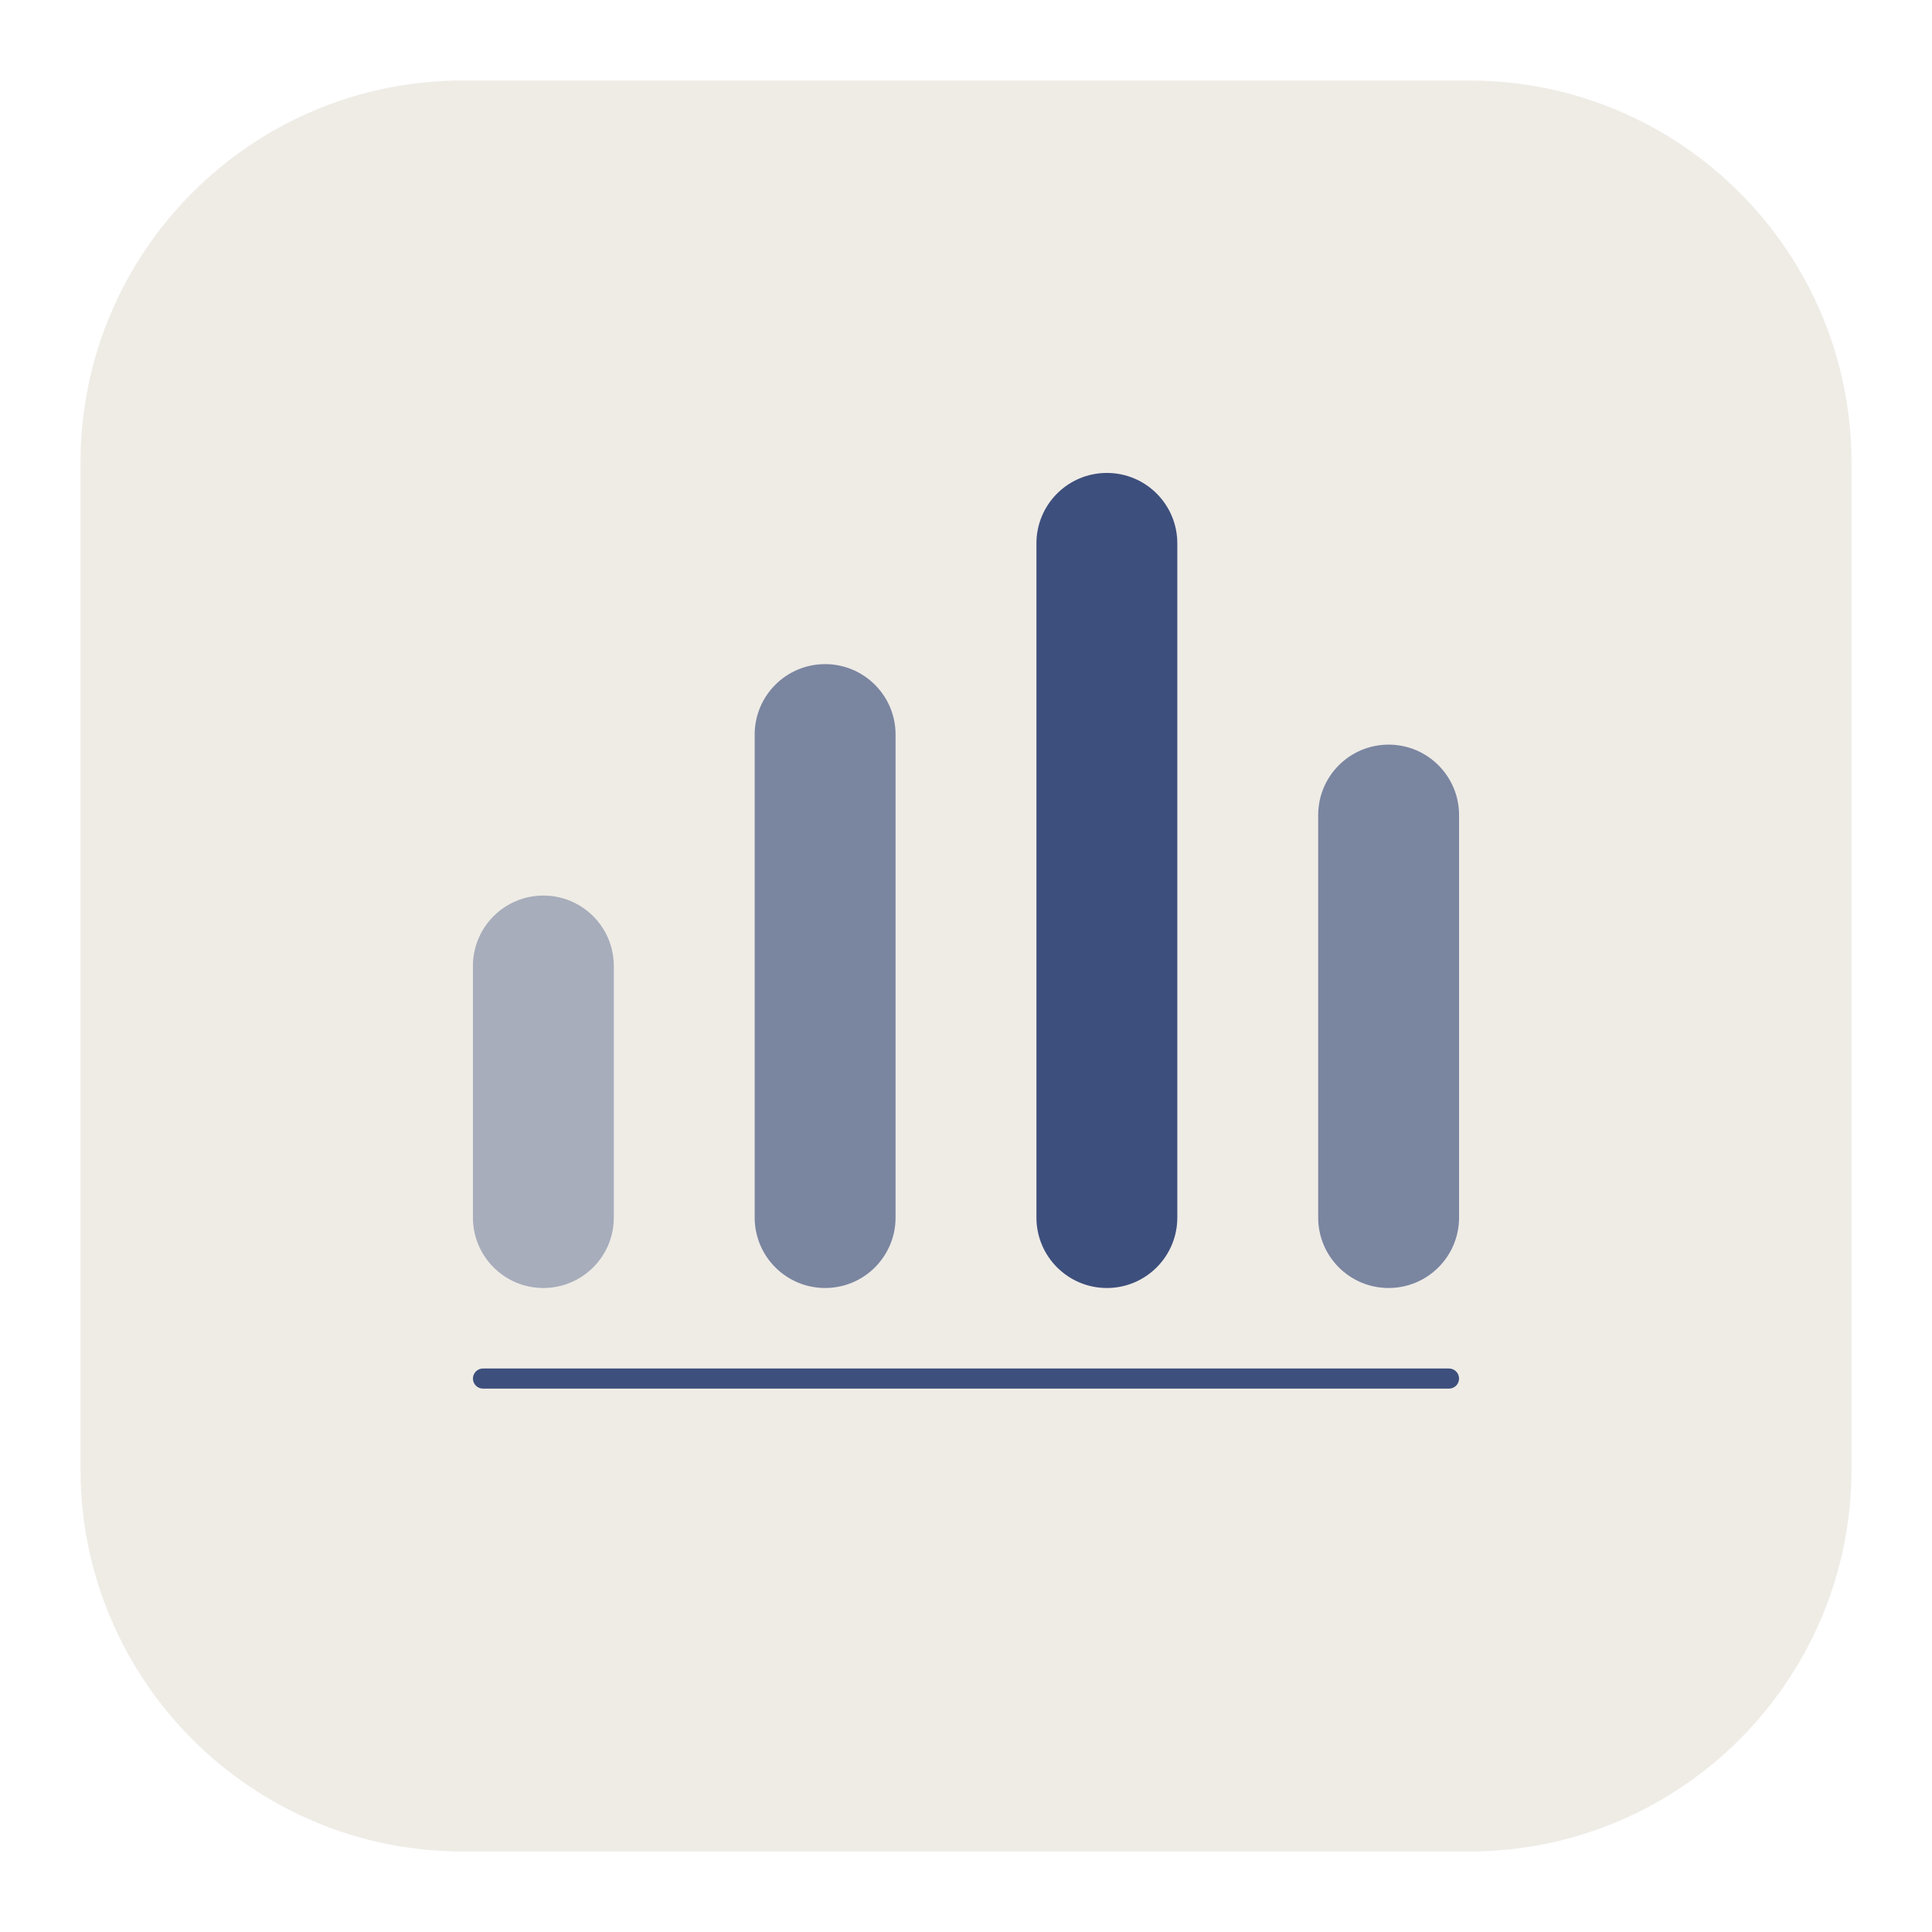
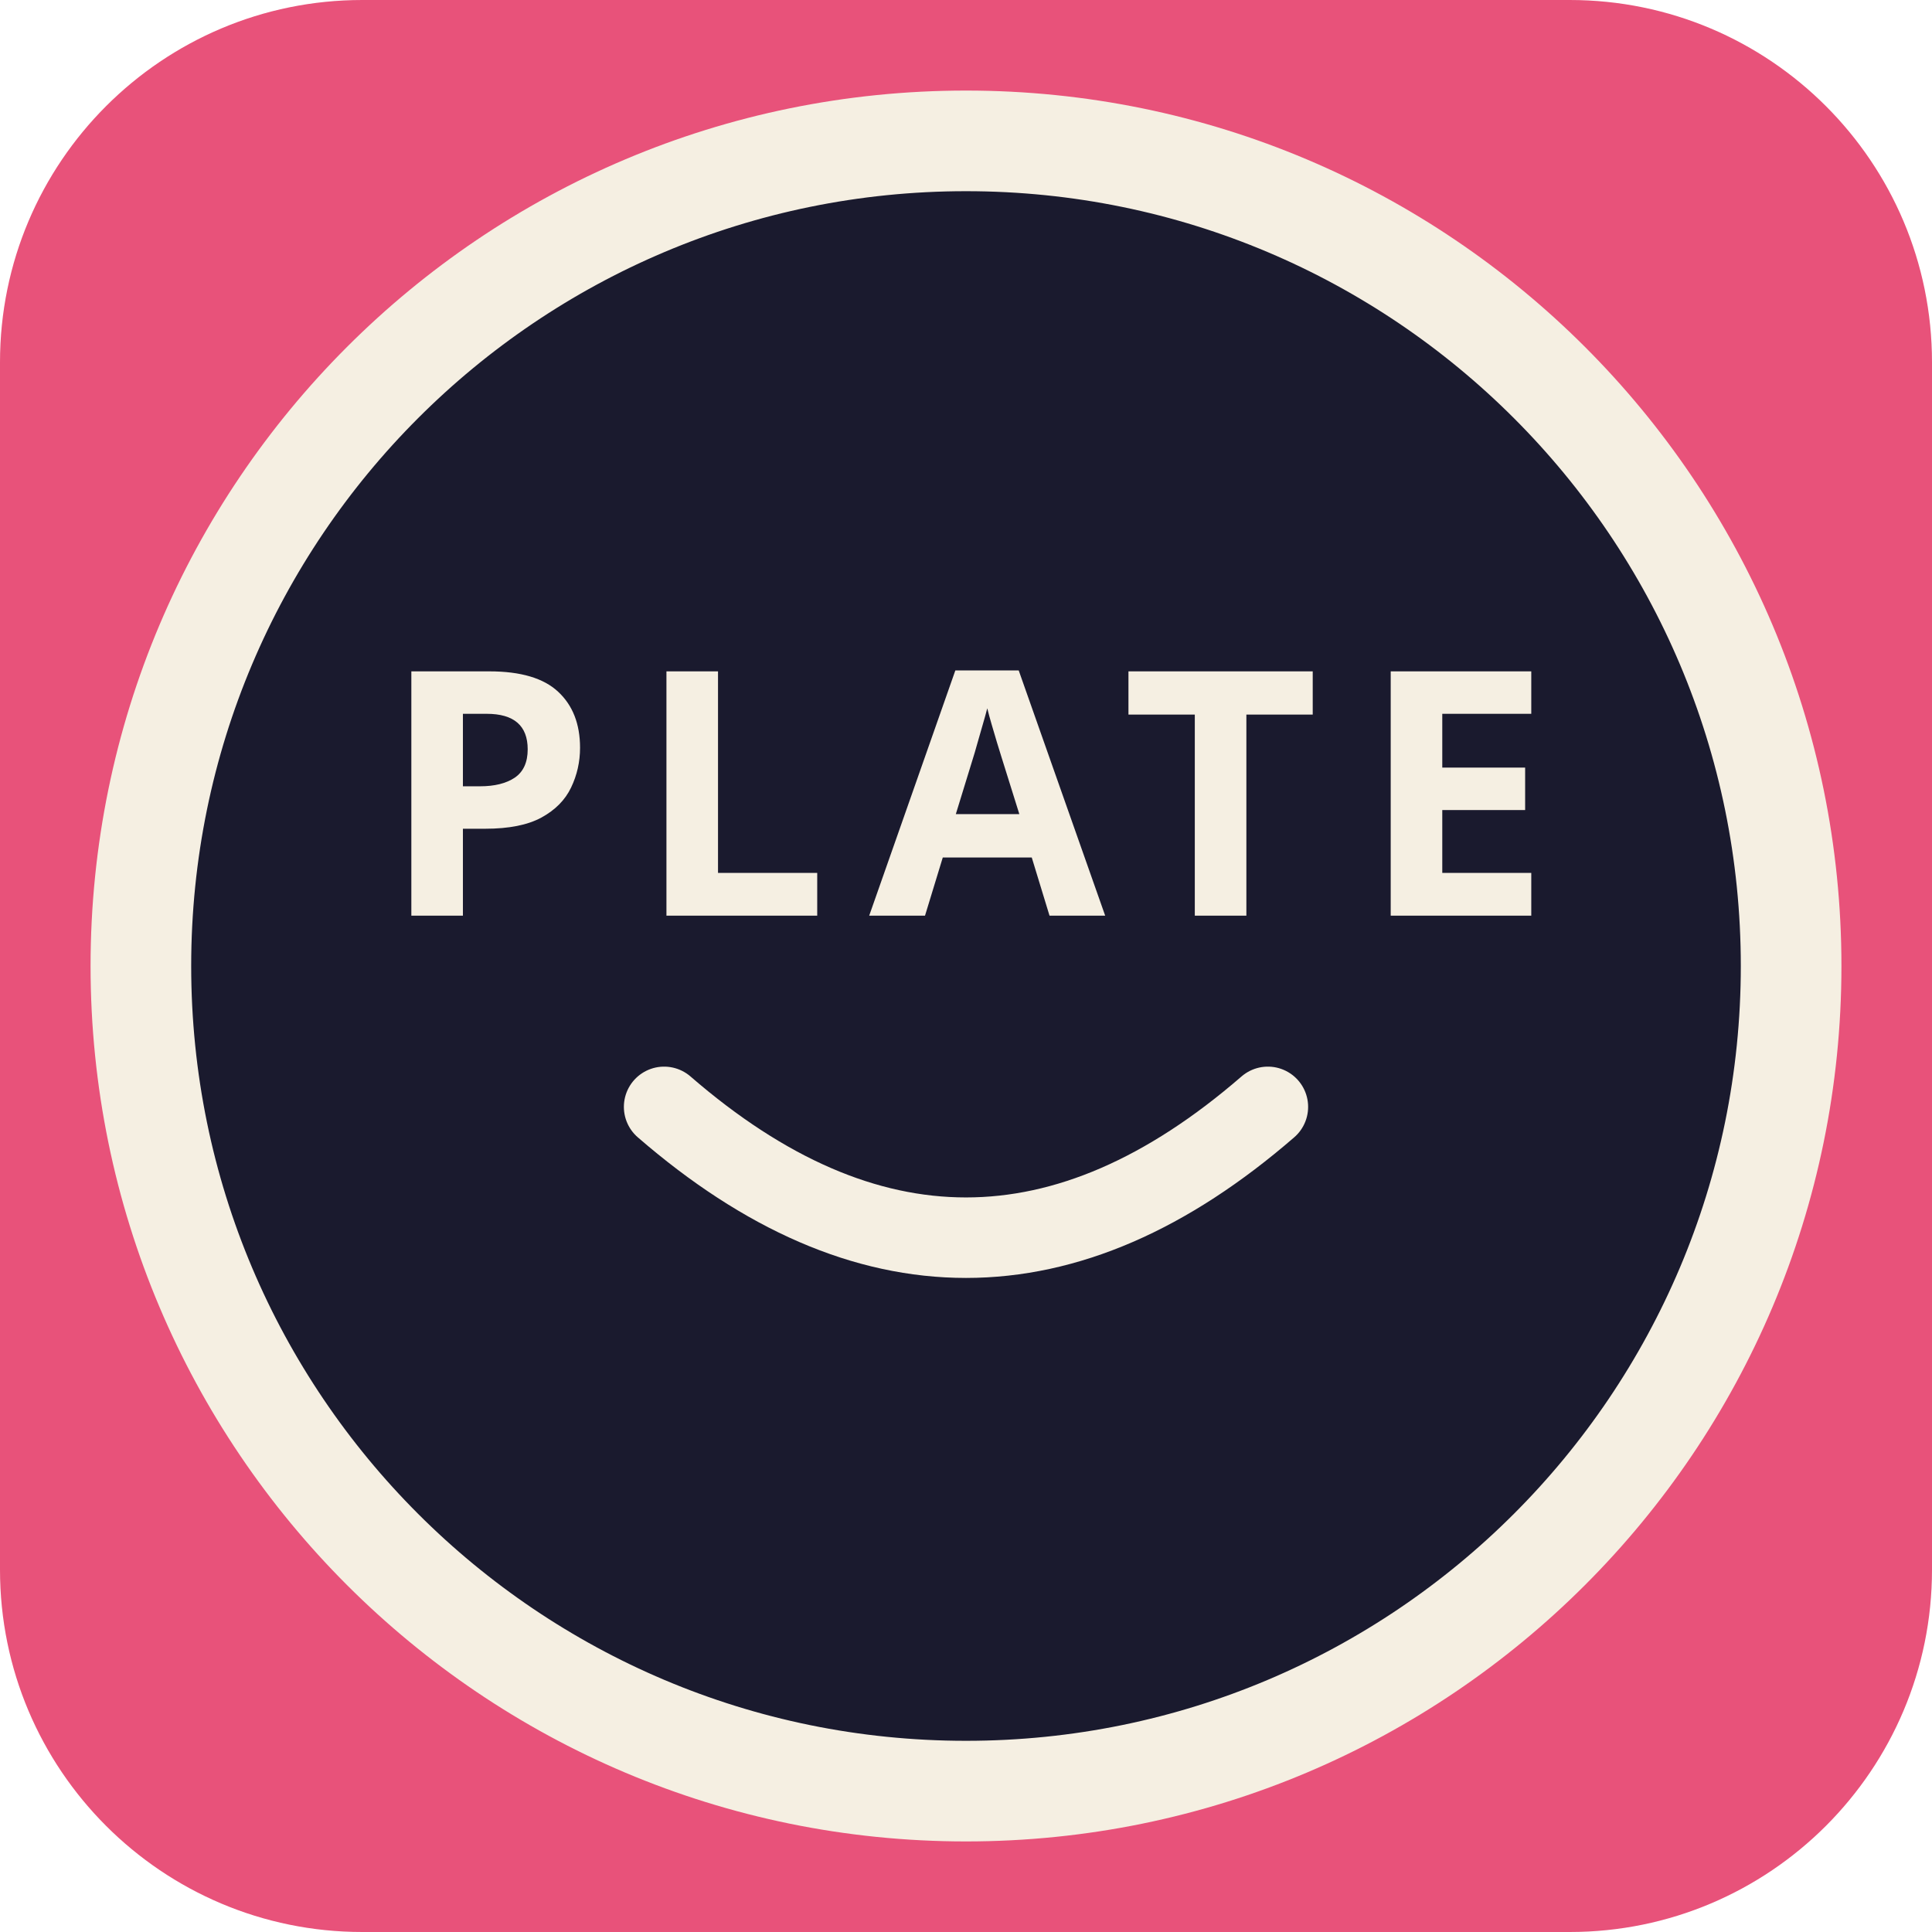
<svg xmlns="http://www.w3.org/2000/svg" viewBox="0 0 192 192" width="192" height="192">
-   <defs>
-     <filter id="s">
-       <feDropShadow dx="4" dy="4" stdDeviation="6" flood-color="rgba(0,0,0,0.09)" />
-       <feDropShadow dx="-3" dy="-3" stdDeviation="5" flood-color="rgba(255,255,255,0.95)" />
-     </filter>
-   </defs>
-   <rect x="8" y="8" width="176" height="176" rx="38" fill="#EFECE6" filter="url(#s)" />
-   <rect x="47" y="89" width="14" height="39" rx="7" fill="#3D4F7C" fill-opacity="0.40" />
-   <rect x="75" y="66" width="14" height="62" rx="7" fill="#3D4F7C" fill-opacity="0.65" />
-   <rect x="103" y="47" width="14" height="81" rx="7" fill="#3D4F7C" fill-opacity="1.00" />
-   <rect x="131" y="74" width="14" height="54" rx="7" fill="#3D4F7C" fill-opacity="0.65" />
-   <rect x="47" y="136" width="98" height="2" rx="1" fill="#3D4F7C" />
+   <rect width="192" height="192" rx="36" fill="#E8527A" />
+   <circle cx="96" cy="96" r="82" stroke="#F5EFE2" stroke-width="10" fill="#1A1A2E" />
+   <text x="96" y="91" text-anchor="middle" font-family="Nunito, Arial Black, sans-serif" font-weight="900" font-size="34" fill="#F5EFE2" letter-spacing="4">PLATE</text>
+   <path d="M 66 110 Q 96 136 126 110" stroke="#F5EFE2" stroke-width="8" stroke-linecap="round" fill="none" />
</svg>
